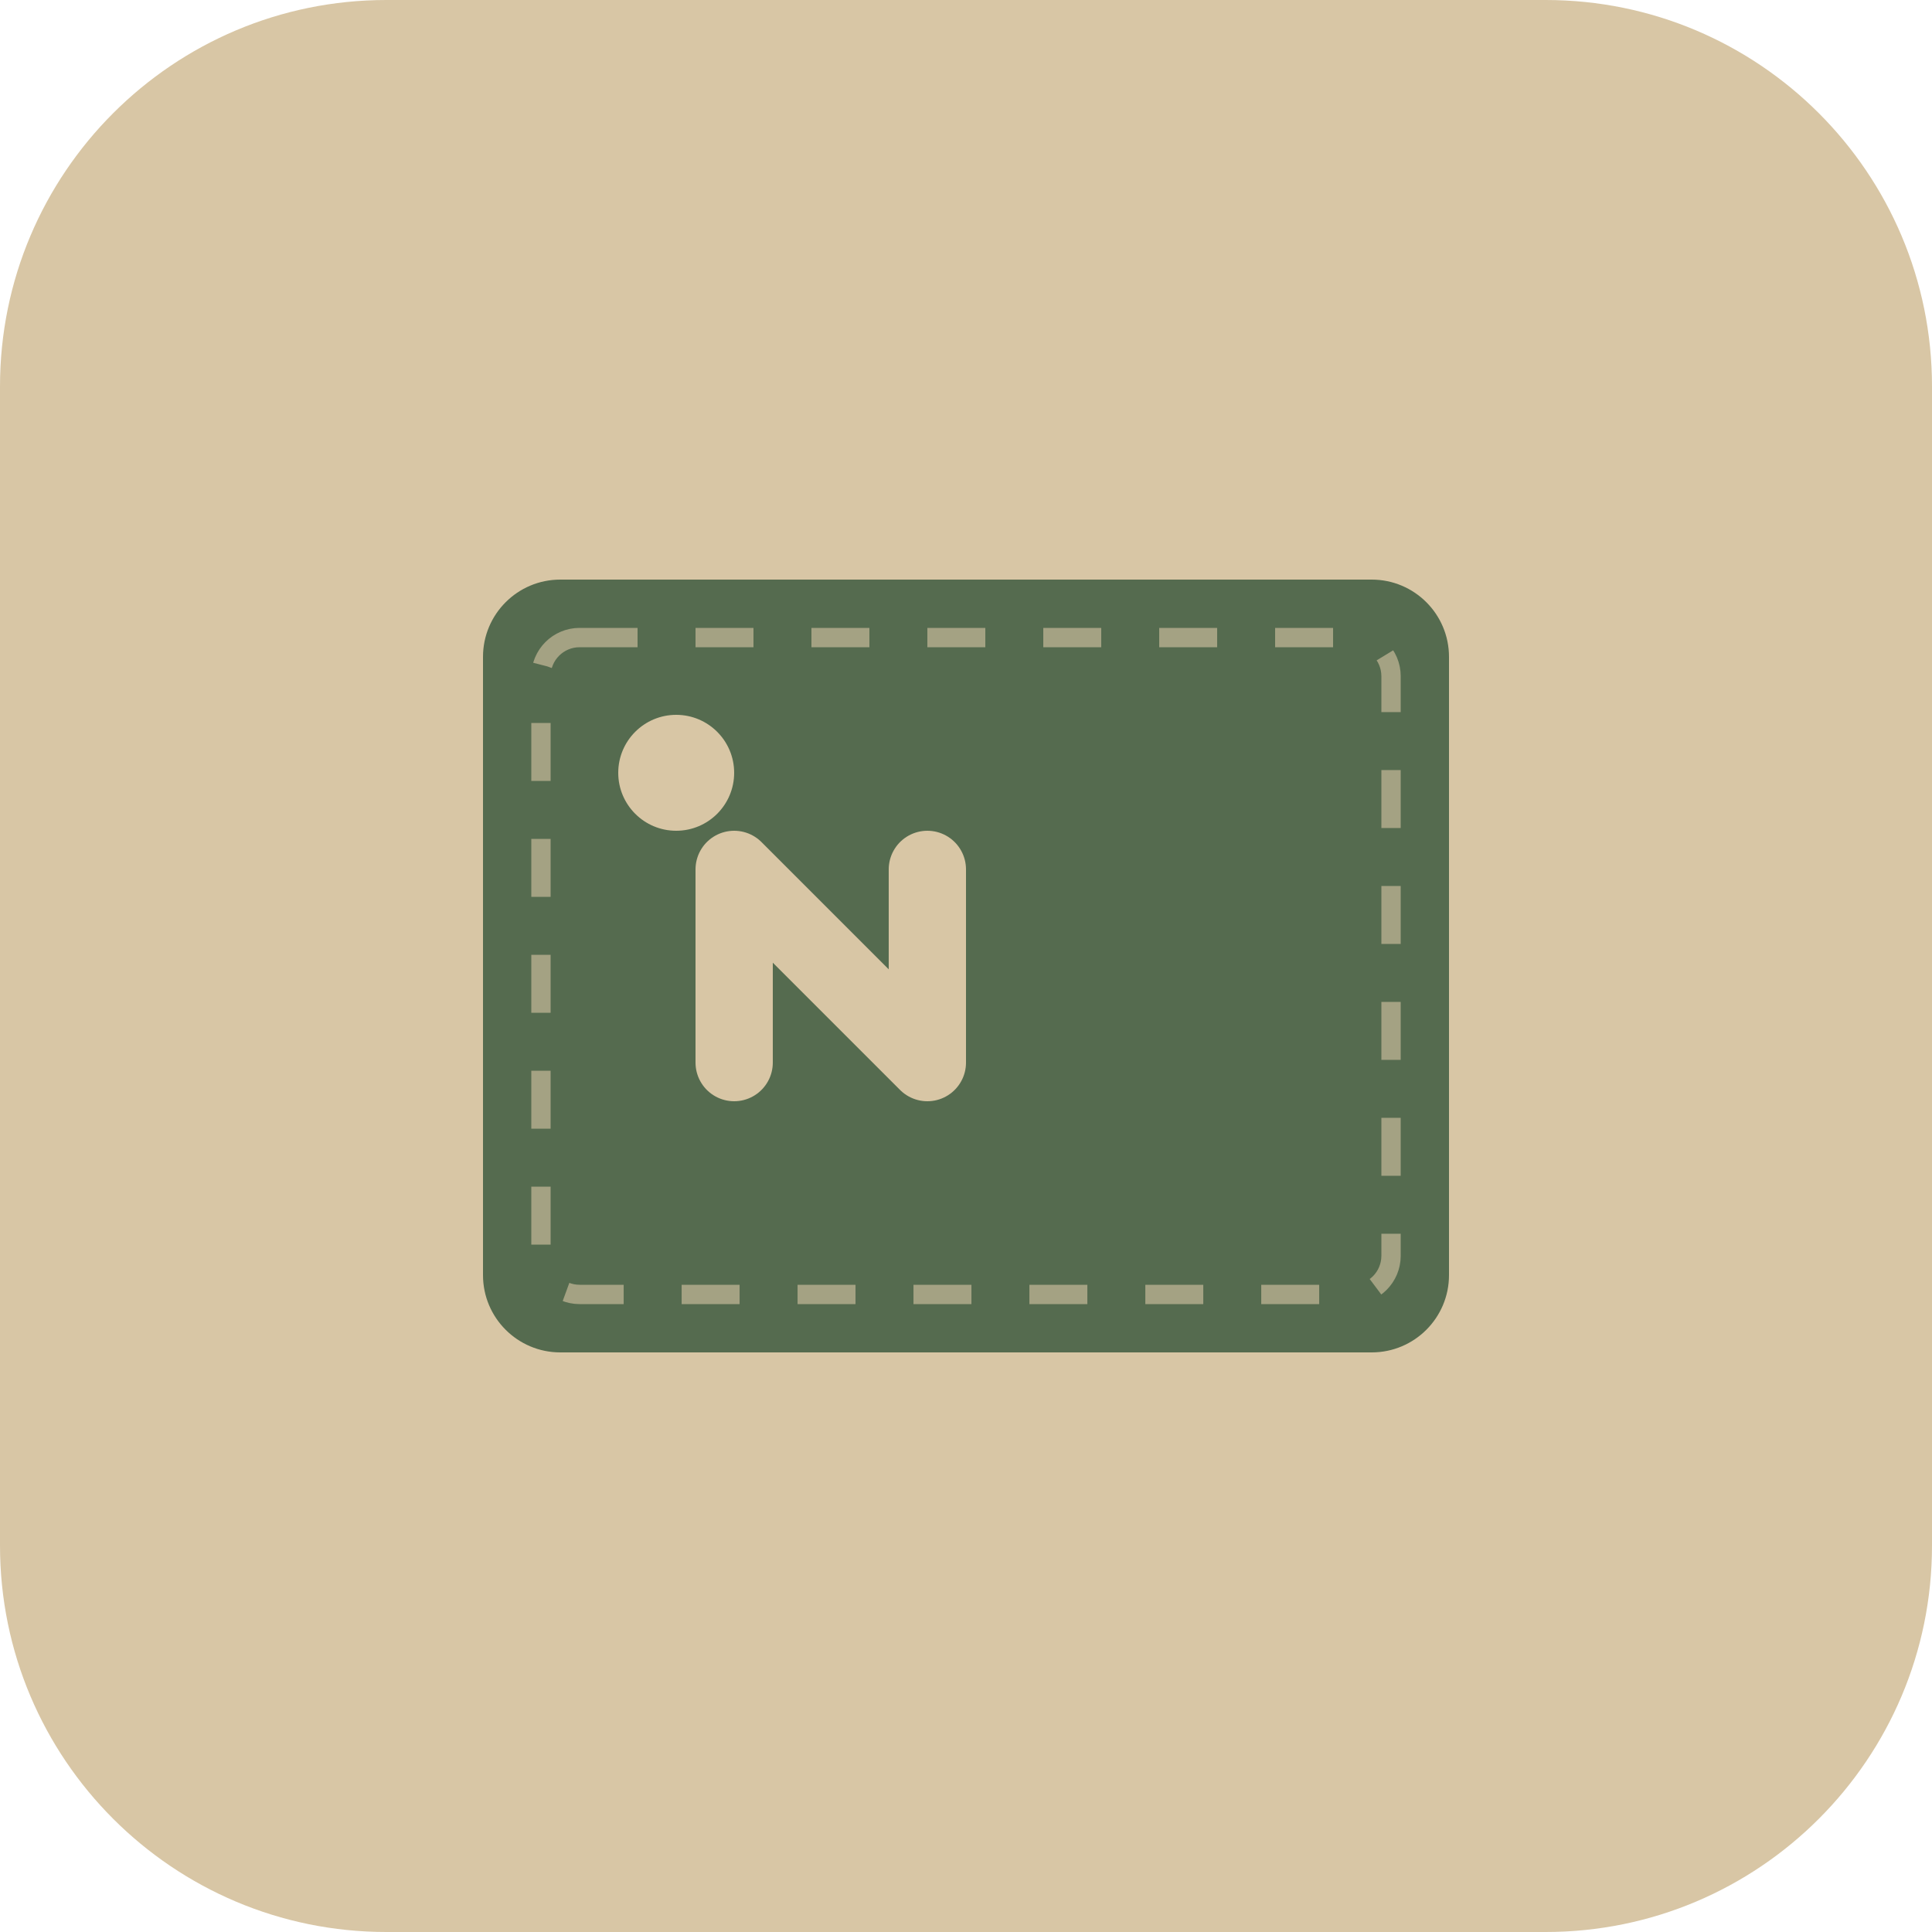
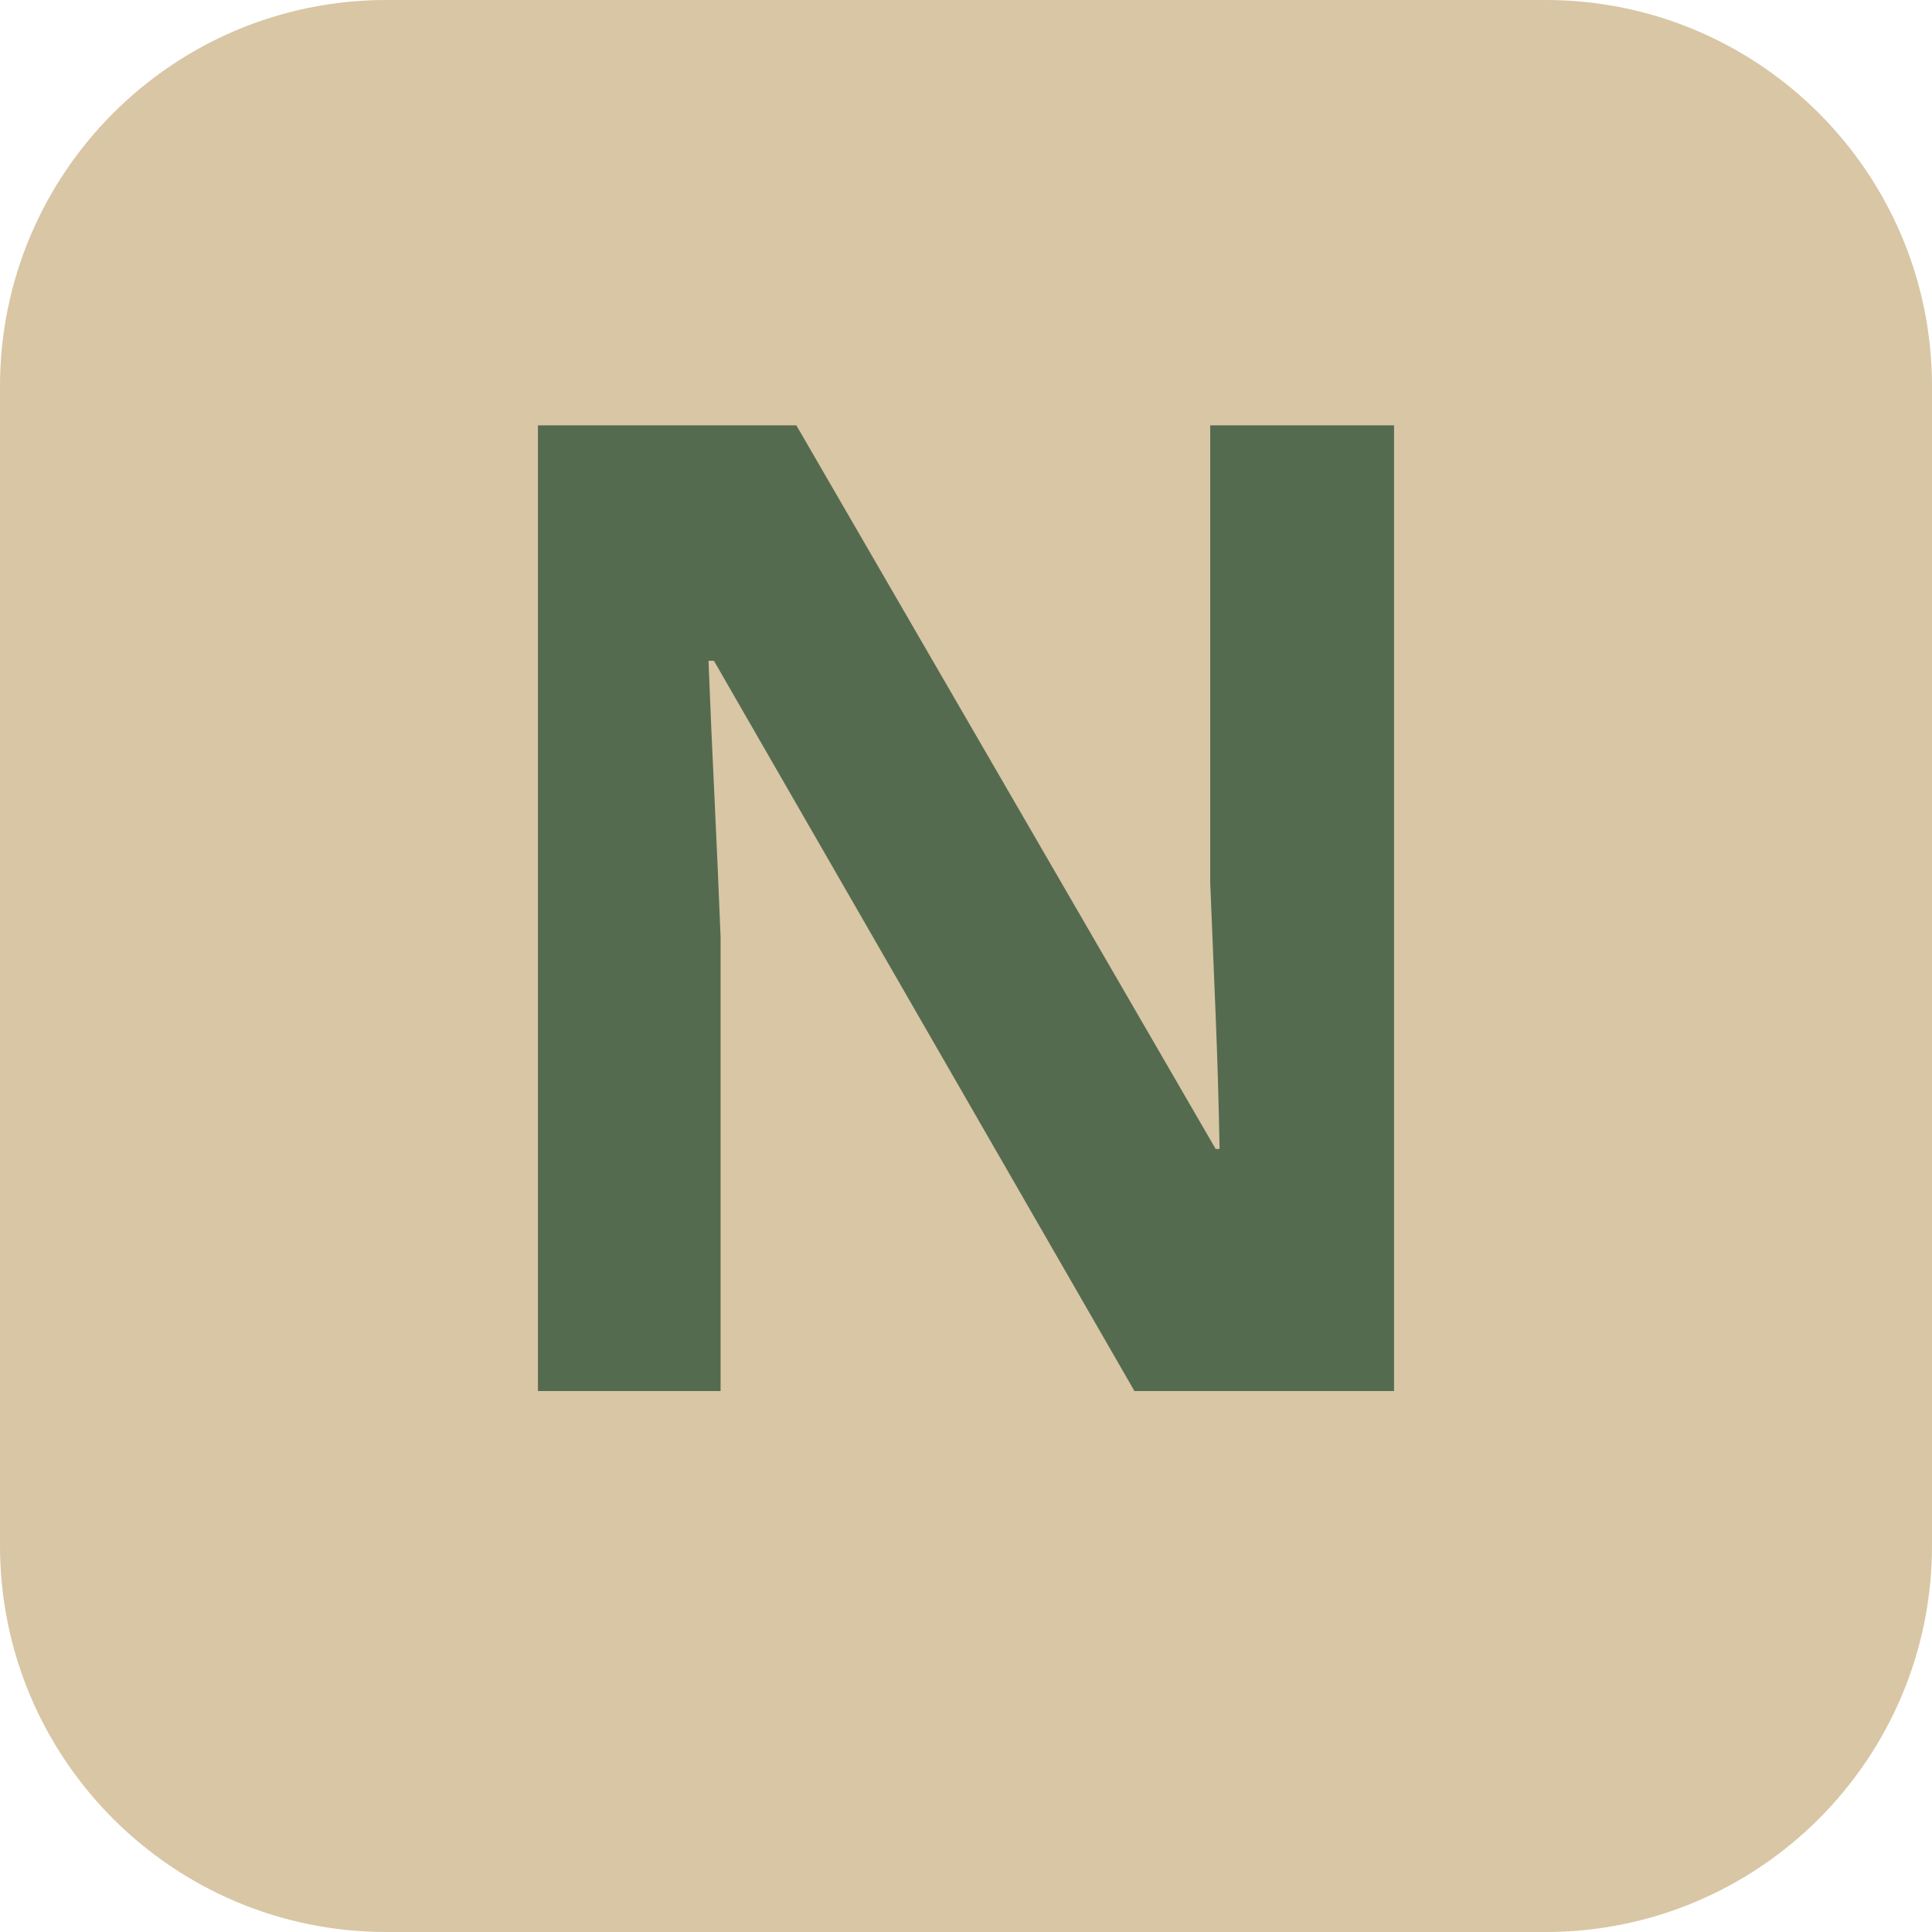
<svg xmlns="http://www.w3.org/2000/svg" viewBox="0 0 100 100">
  <rect width="100" height="100" rx="20" fill="#D8C6A5" />
-   <rect x="25" y="30" width="50" height="40" rx="4" fill="#556B4F" />
-   <circle cx="35" cy="40" r="3" fill="#D8C6A5" />
-   <path d="M38 55 L38 45 L48 55 L48 45" stroke="#D8C6A5" stroke-width="4" fill="none" stroke-linecap="round" stroke-linejoin="round" />
-   <rect x="28" y="33" width="44" height="34" rx="2" fill="none" stroke="#D8C6A5" stroke-width="1" stroke-dasharray="3,3" opacity="0.6" />
+   <text x="50" y="72" font-family="Syne, sans-serif" font-size="70" font-weight="800" fill="#556B4F" text-anchor="middle">N</text>
</svg>
